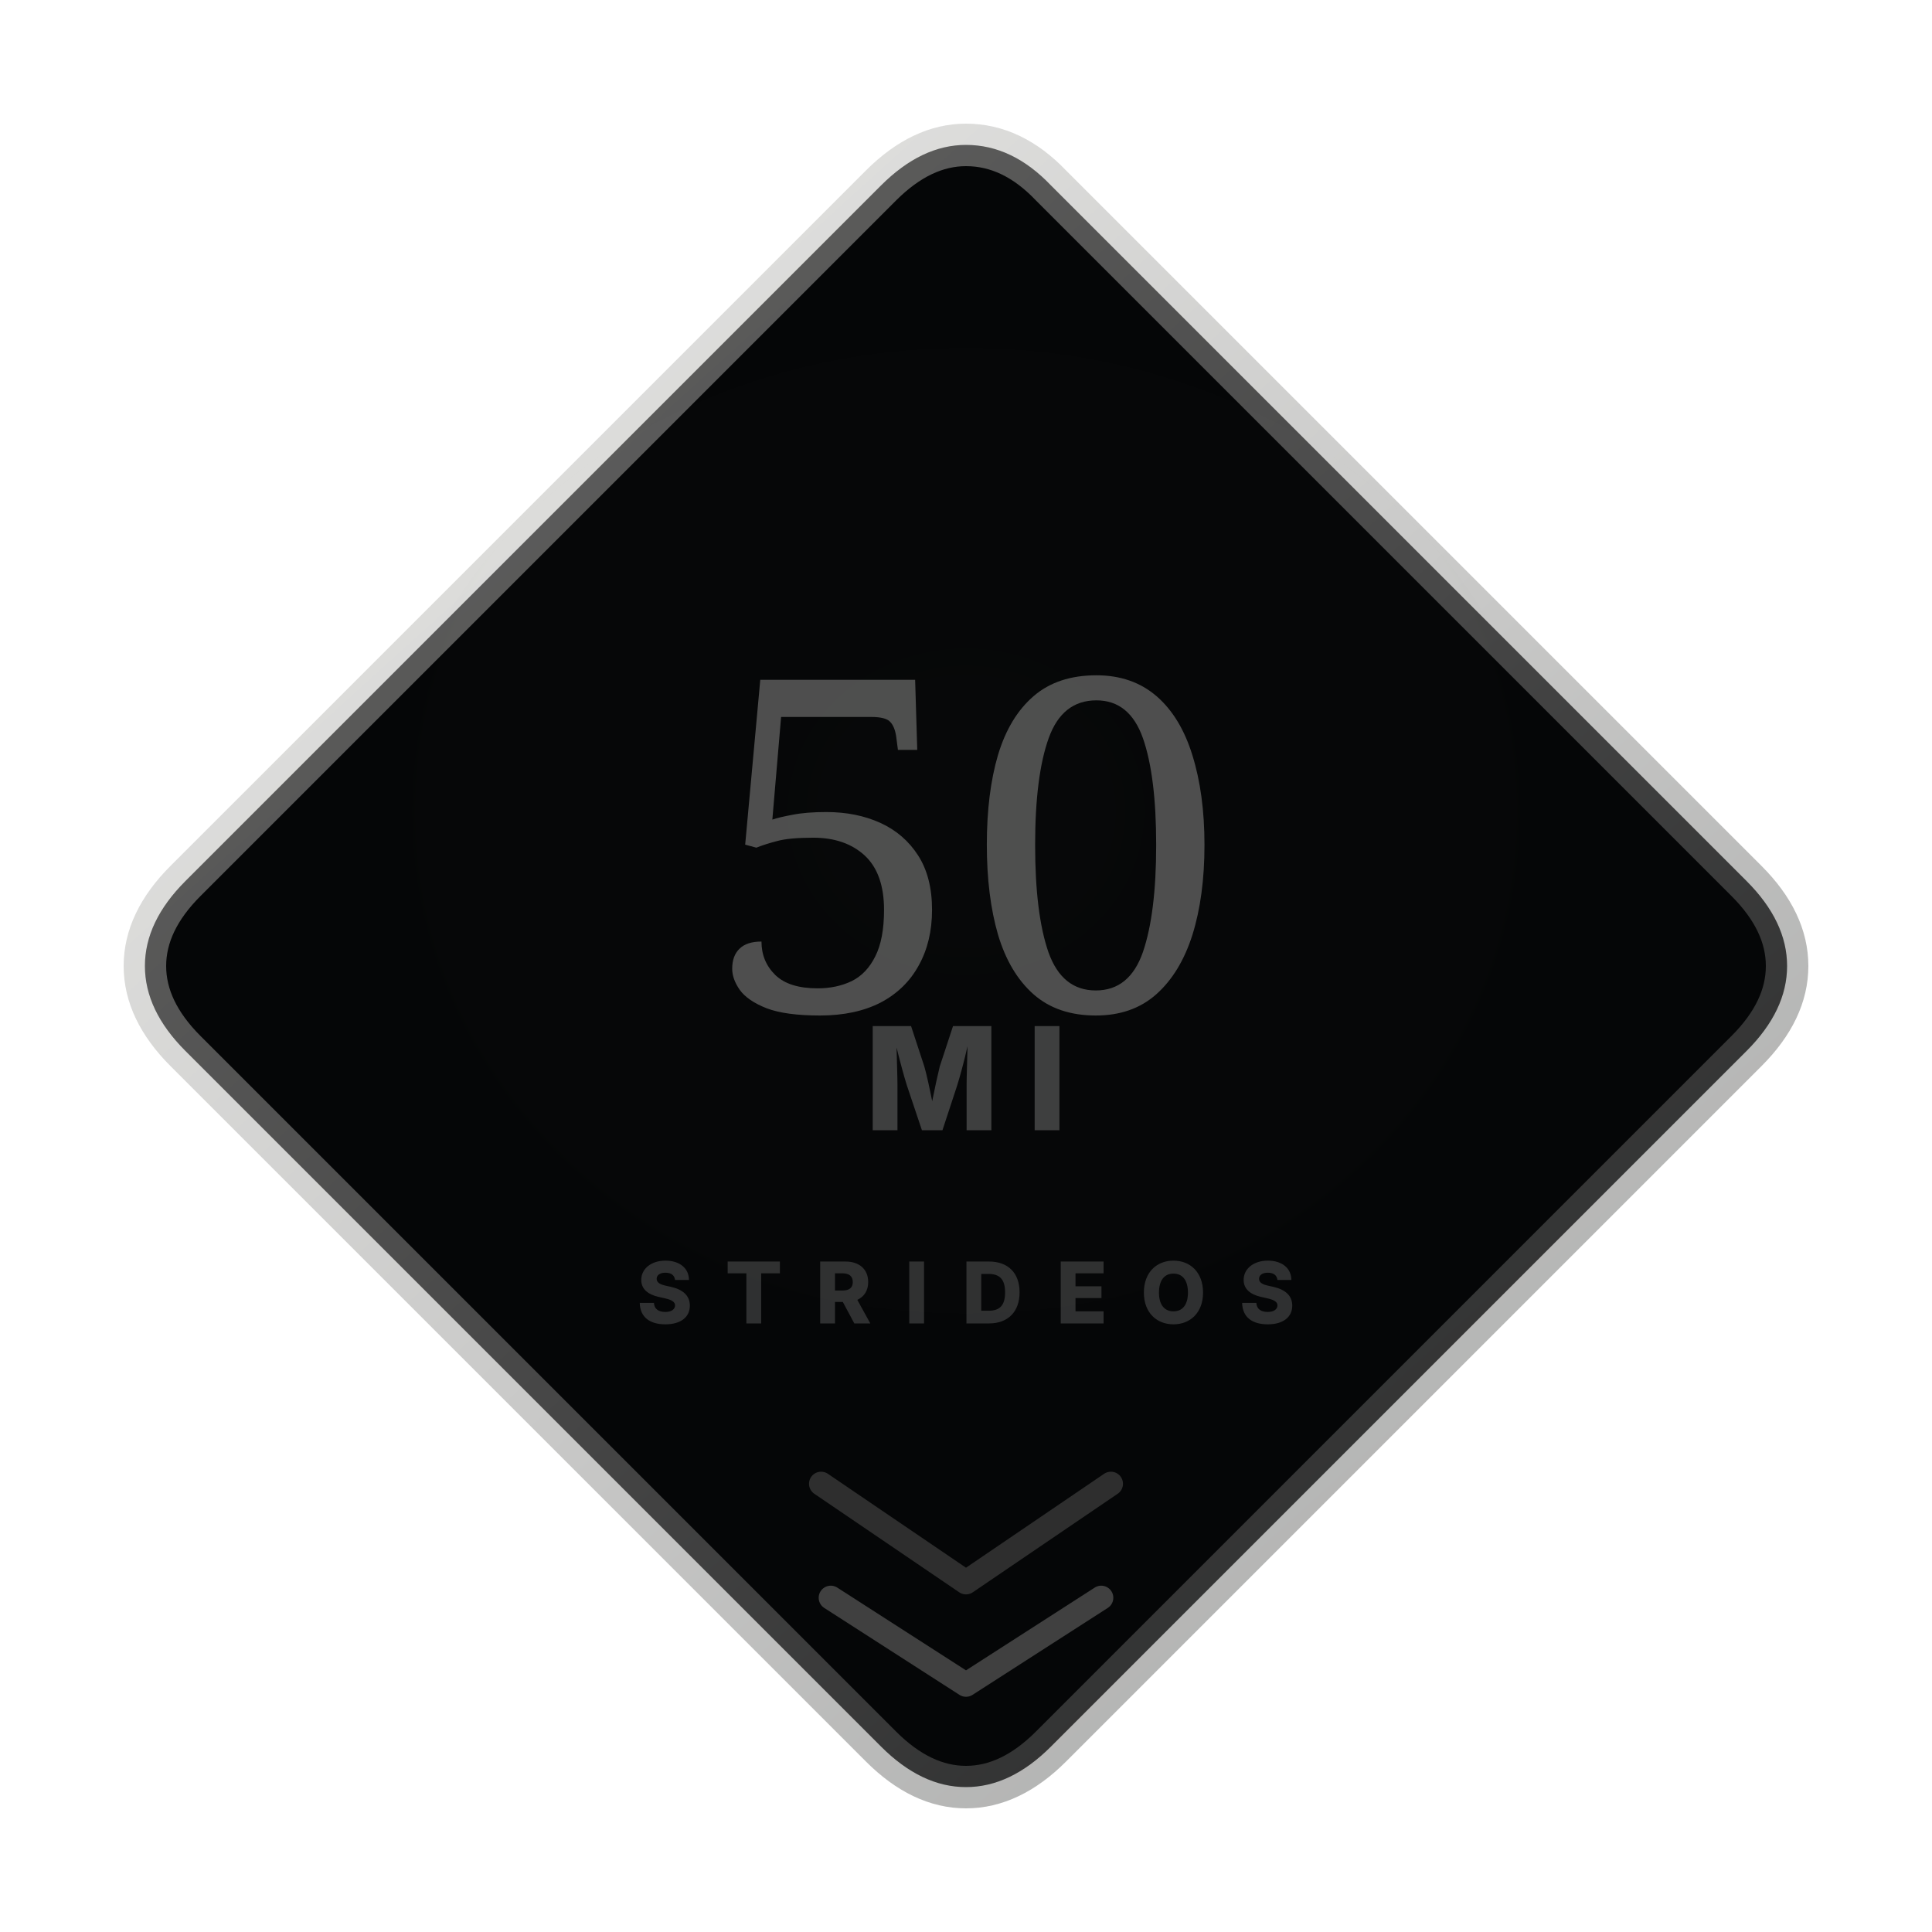
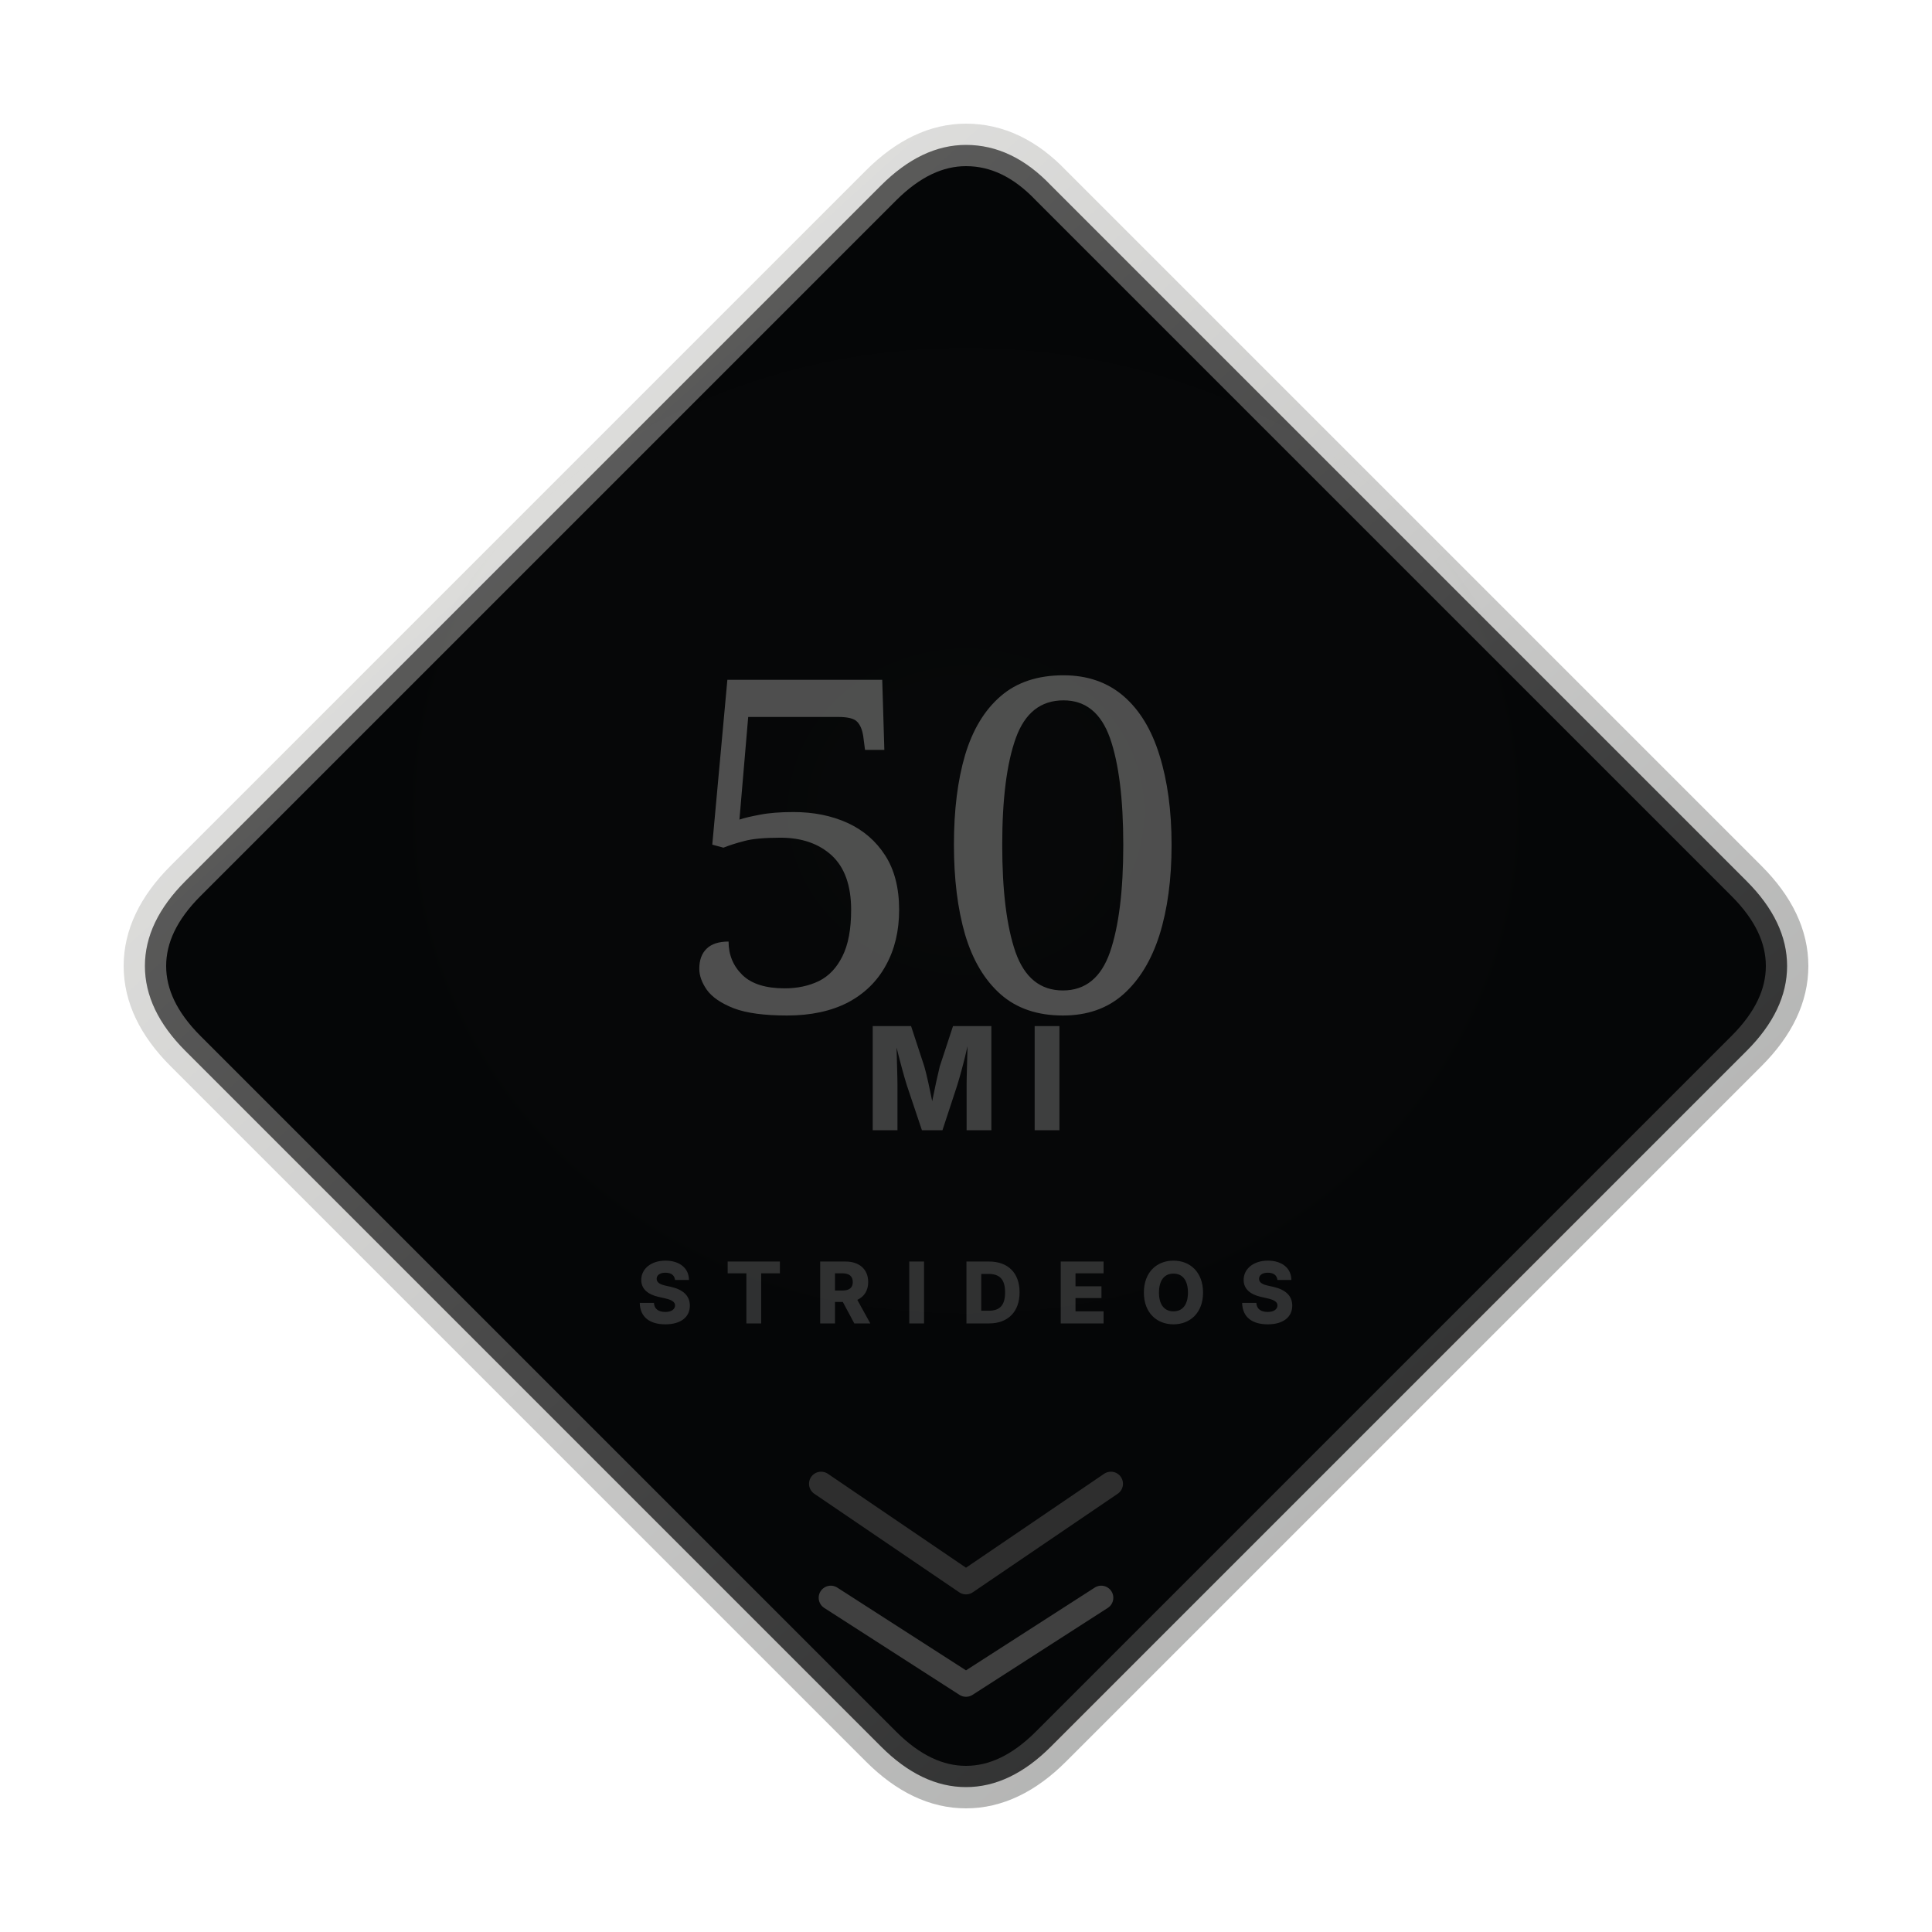
<svg xmlns="http://www.w3.org/2000/svg" width="100" height="100" viewBox="0 0 100 100" fill="none" role="img" aria-label="50 mile lifetime cycling distance achievement. Locked. 0 miles remaining.">
  <defs>
    <linearGradient id="lifetime-cycle-50mi-locked-MI-edge" x1="17" y1="14" x2="84" y2="88" gradientUnits="userSpaceOnUse">
      <stop offset="0" stop-color="#C8C8C4" />
      <stop offset="0.52" stop-color="#8C8C8A" />
      <stop offset="1" stop-color="#4E504E" />
    </linearGradient>
    <radialGradient id="lifetime-cycle-50mi-locked-MI-glow" cx="0" cy="0" r="1" gradientUnits="userSpaceOnUse" gradientTransform="translate(50 42) rotate(90) scale(32 35)">
      <stop offset="0" stop-color="#7B7D7A" stop-opacity="0.18" />
      <stop offset="0.55" stop-color="#7B7D7A" stop-opacity="0.13" />
      <stop offset="1" stop-color="#7B7D7A" stop-opacity="0" />
    </radialGradient>
  </defs>
  <path d="M50 7.5 Q52.4 7.5 54.4 9.6 L90.4 45.6 Q92.5 47.7 92.5 50 Q92.5 52.3 90.4 54.4 L54.4 90.4 Q52.3 92.5 50 92.5 Q47.7 92.5 45.6 90.4 L9.6 54.4 Q7.5 52.3 7.5 50 Q7.5 47.7 9.6 45.6 L45.6 9.6 Q47.7 7.5 50 7.5 Z" fill="#050607" fill-opacity="1" stroke="url(#lifetime-cycle-50mi-locked-MI-edge)" stroke-width="2.2" stroke-linejoin="round" stroke-opacity="0.48" />
  <ellipse cx="50" cy="43" rx="30" ry="25" fill="url(#lifetime-cycle-50mi-locked-MI-glow)" opacity="0.08" />
-   <text x="50" y="44" text-anchor="middle" dominant-baseline="middle" font-family="Didot, 'Bodoni 72', Georgia, serif" font-size="24" font-weight="400" fill="#8C8C8A" fill-opacity="0.54">50</text>
+   <text x="48.3" y="44" text-anchor="middle" dominant-baseline="middle" font-family="Didot, 'Bodoni 72', Georgia, serif" font-size="24" font-weight="400" fill="#8C8C8A" fill-opacity="0.54">50</text>
  <text x="50" y="58.5" text-anchor="middle" font-family="'Avenir Next', Inter, Arial, sans-serif" font-size="7.4" font-weight="800" letter-spacing="1.4" fill="#8C8C8A" fill-opacity="0.42">MI</text>
  <text x="50" y="68.5" text-anchor="middle" font-family="'Avenir Next', Inter, Arial, sans-serif" font-size="4.4" font-weight="800" letter-spacing="1.7" fill="#8C8C8A" fill-opacity="0.32">STRIDEOS</text>
  <path d="M42.5 76.8 L50 81.9 L57.5 76.8" fill="none" stroke="#8C8C8A" stroke-width="1.25" stroke-linecap="round" stroke-linejoin="round" stroke-opacity="0.3" />
  <path d="M43 82.7 L50 87.2 L57 82.7" fill="none" stroke="#C8C8C4" stroke-width="1.25" stroke-linecap="round" stroke-linejoin="round" stroke-opacity="0.3" />
</svg>
